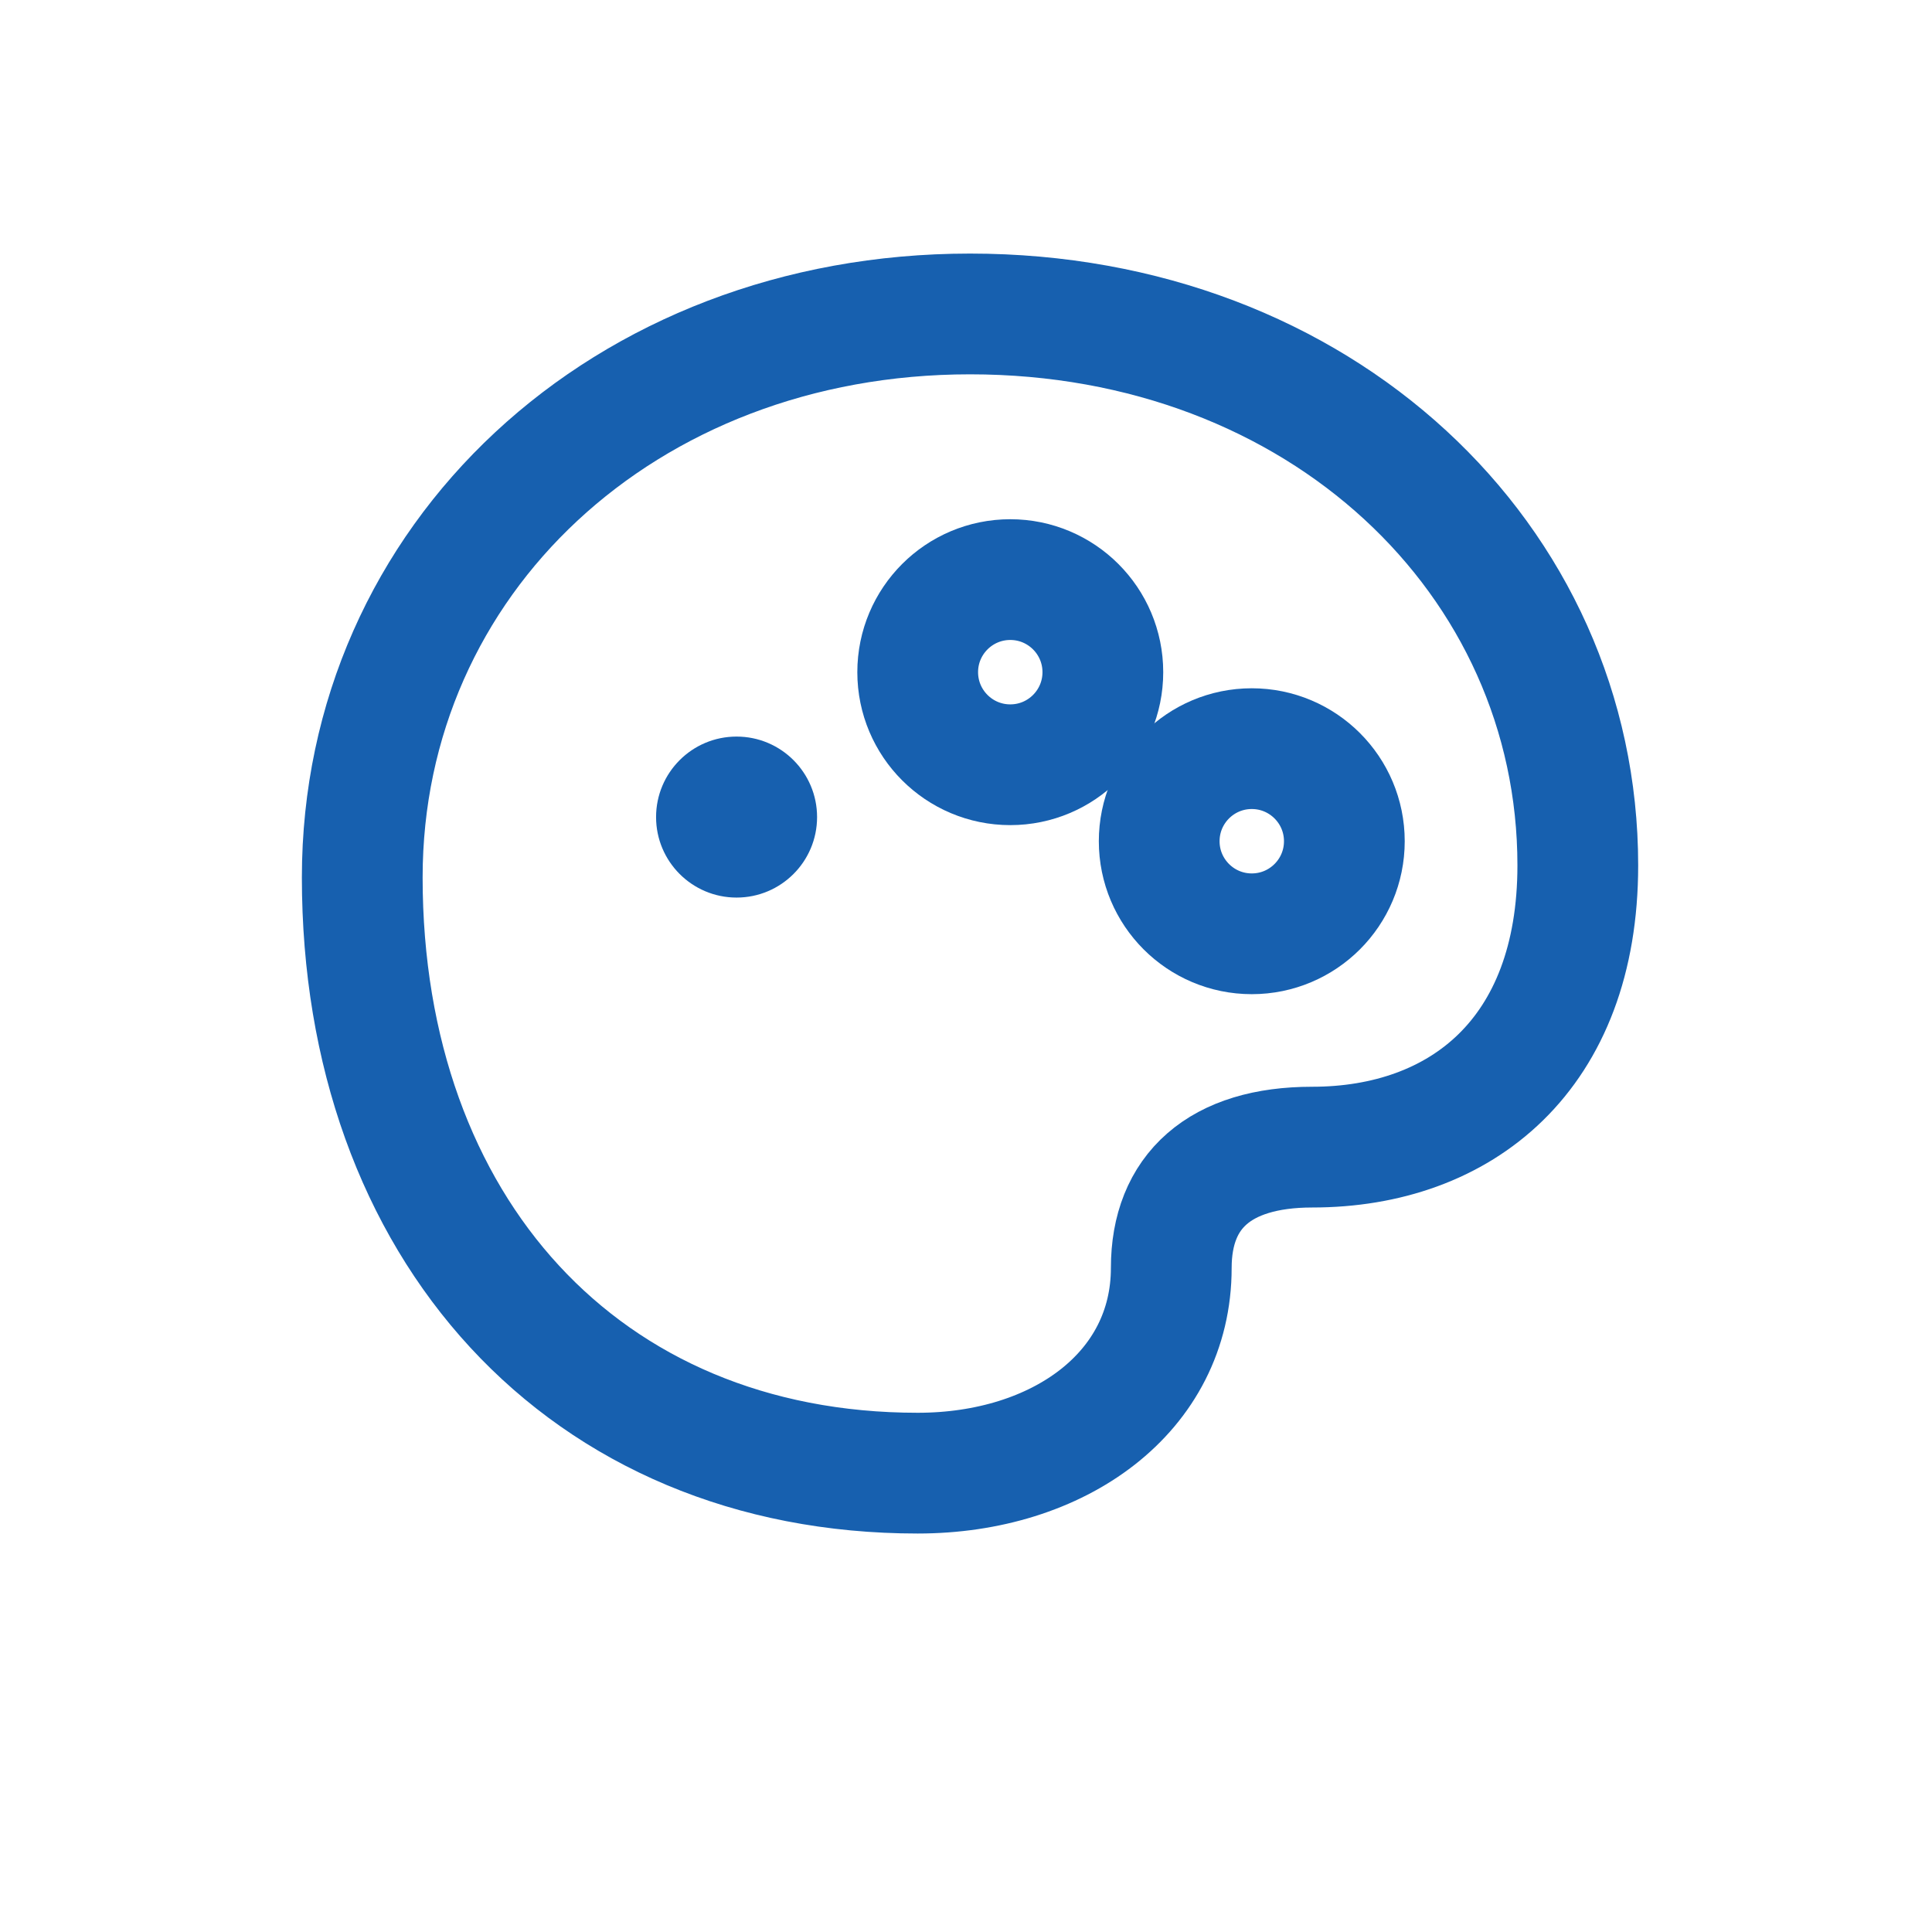
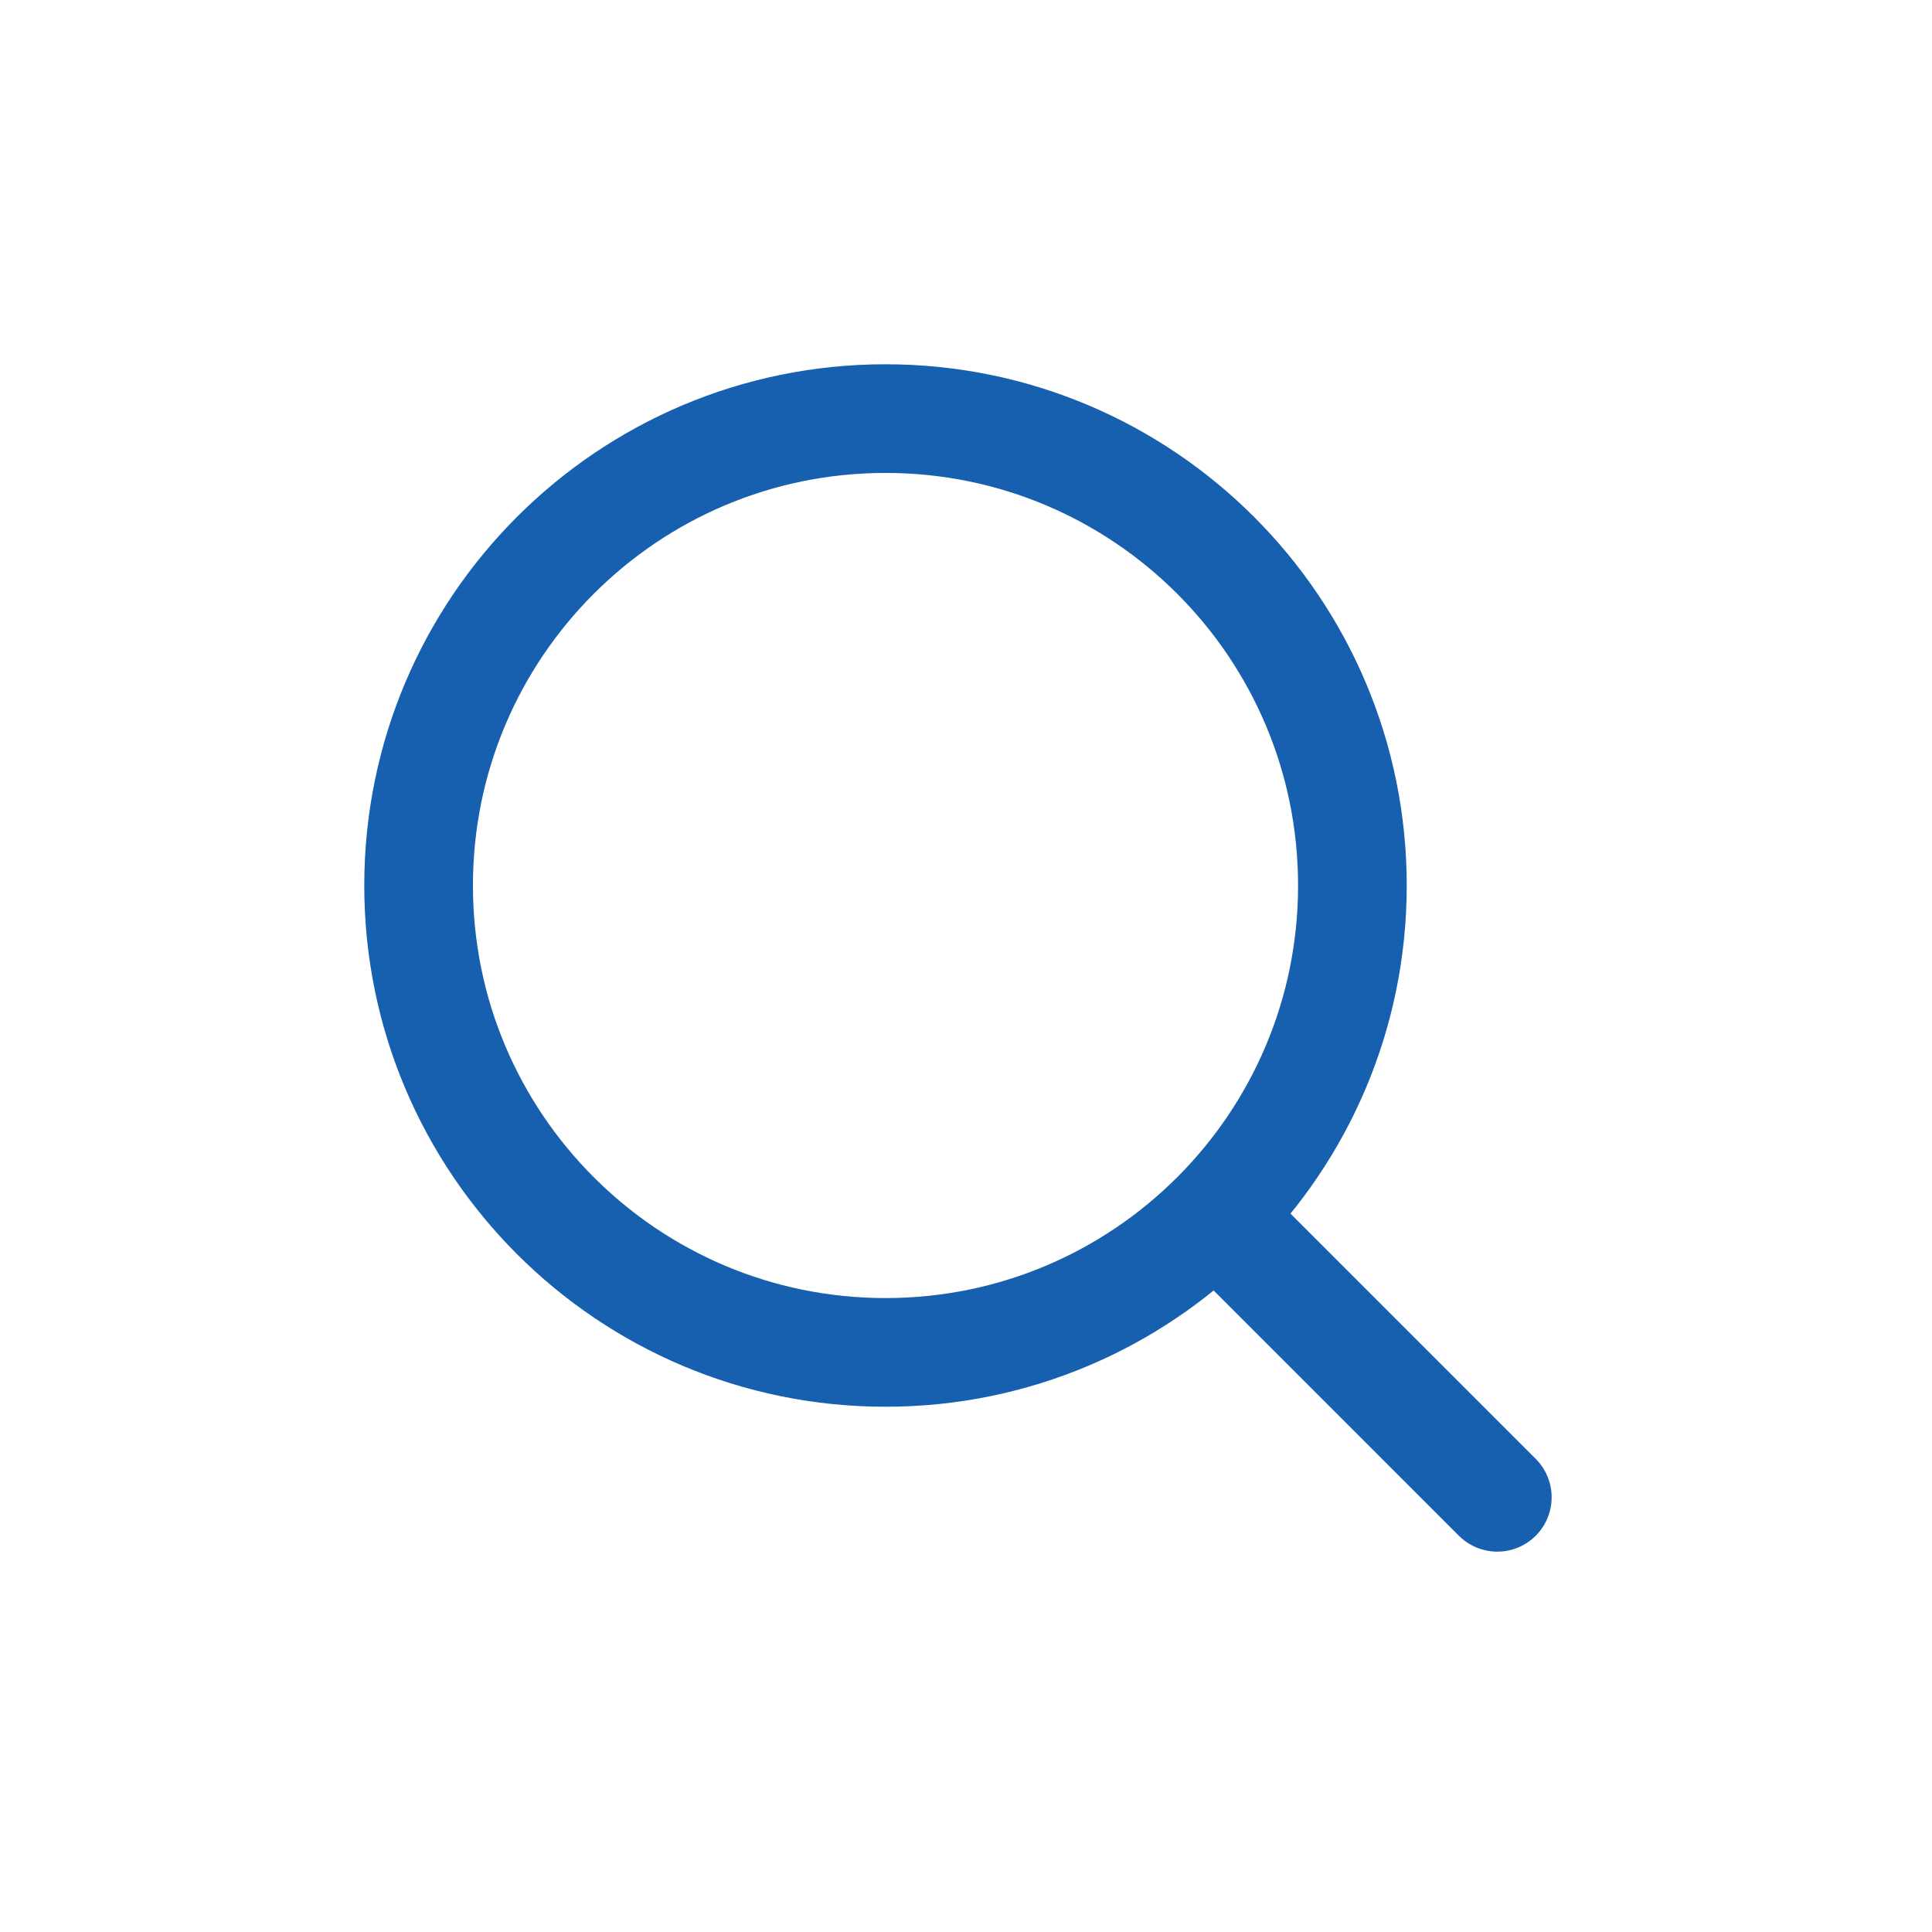
<svg xmlns="http://www.w3.org/2000/svg" width="24" height="24" viewBox="0 0 24 24" fill="none" aria-hidden="true" focusable="false">
-   <g stroke="#1760af" stroke-width="1.5" stroke-linecap="round" stroke-linejoin="round">
-     <path d="M12.05 3.9c4.35 0 7.55 3.05 7.55 6.85 0 2.35-1.45 3.5-3.3 3.5-1.15 0-1.75.55-1.75 1.5 0 1.55-1.4 2.55-3.15 2.55-4.15 0-6.9-3.05-6.9-7.4 0-3.95 3.25-7 7.55-7Z" />
-     <circle cx="12.55" cy="8.35" r="1.15" />
-     <circle cx="15.55" cy="10.45" r="1.15" />
+   <g stroke="#1760af" stroke-width="1.35" stroke-linecap="round" stroke-linejoin="round">
+     <circle cx="11" cy="11" r="5.8" />
+     <path d="M15.2 15.2 18.6 18.6" />
  </g>
-   <circle cx="9.15" cy="10.15" r="1" fill="#1760af" stroke="none" />
</svg>
